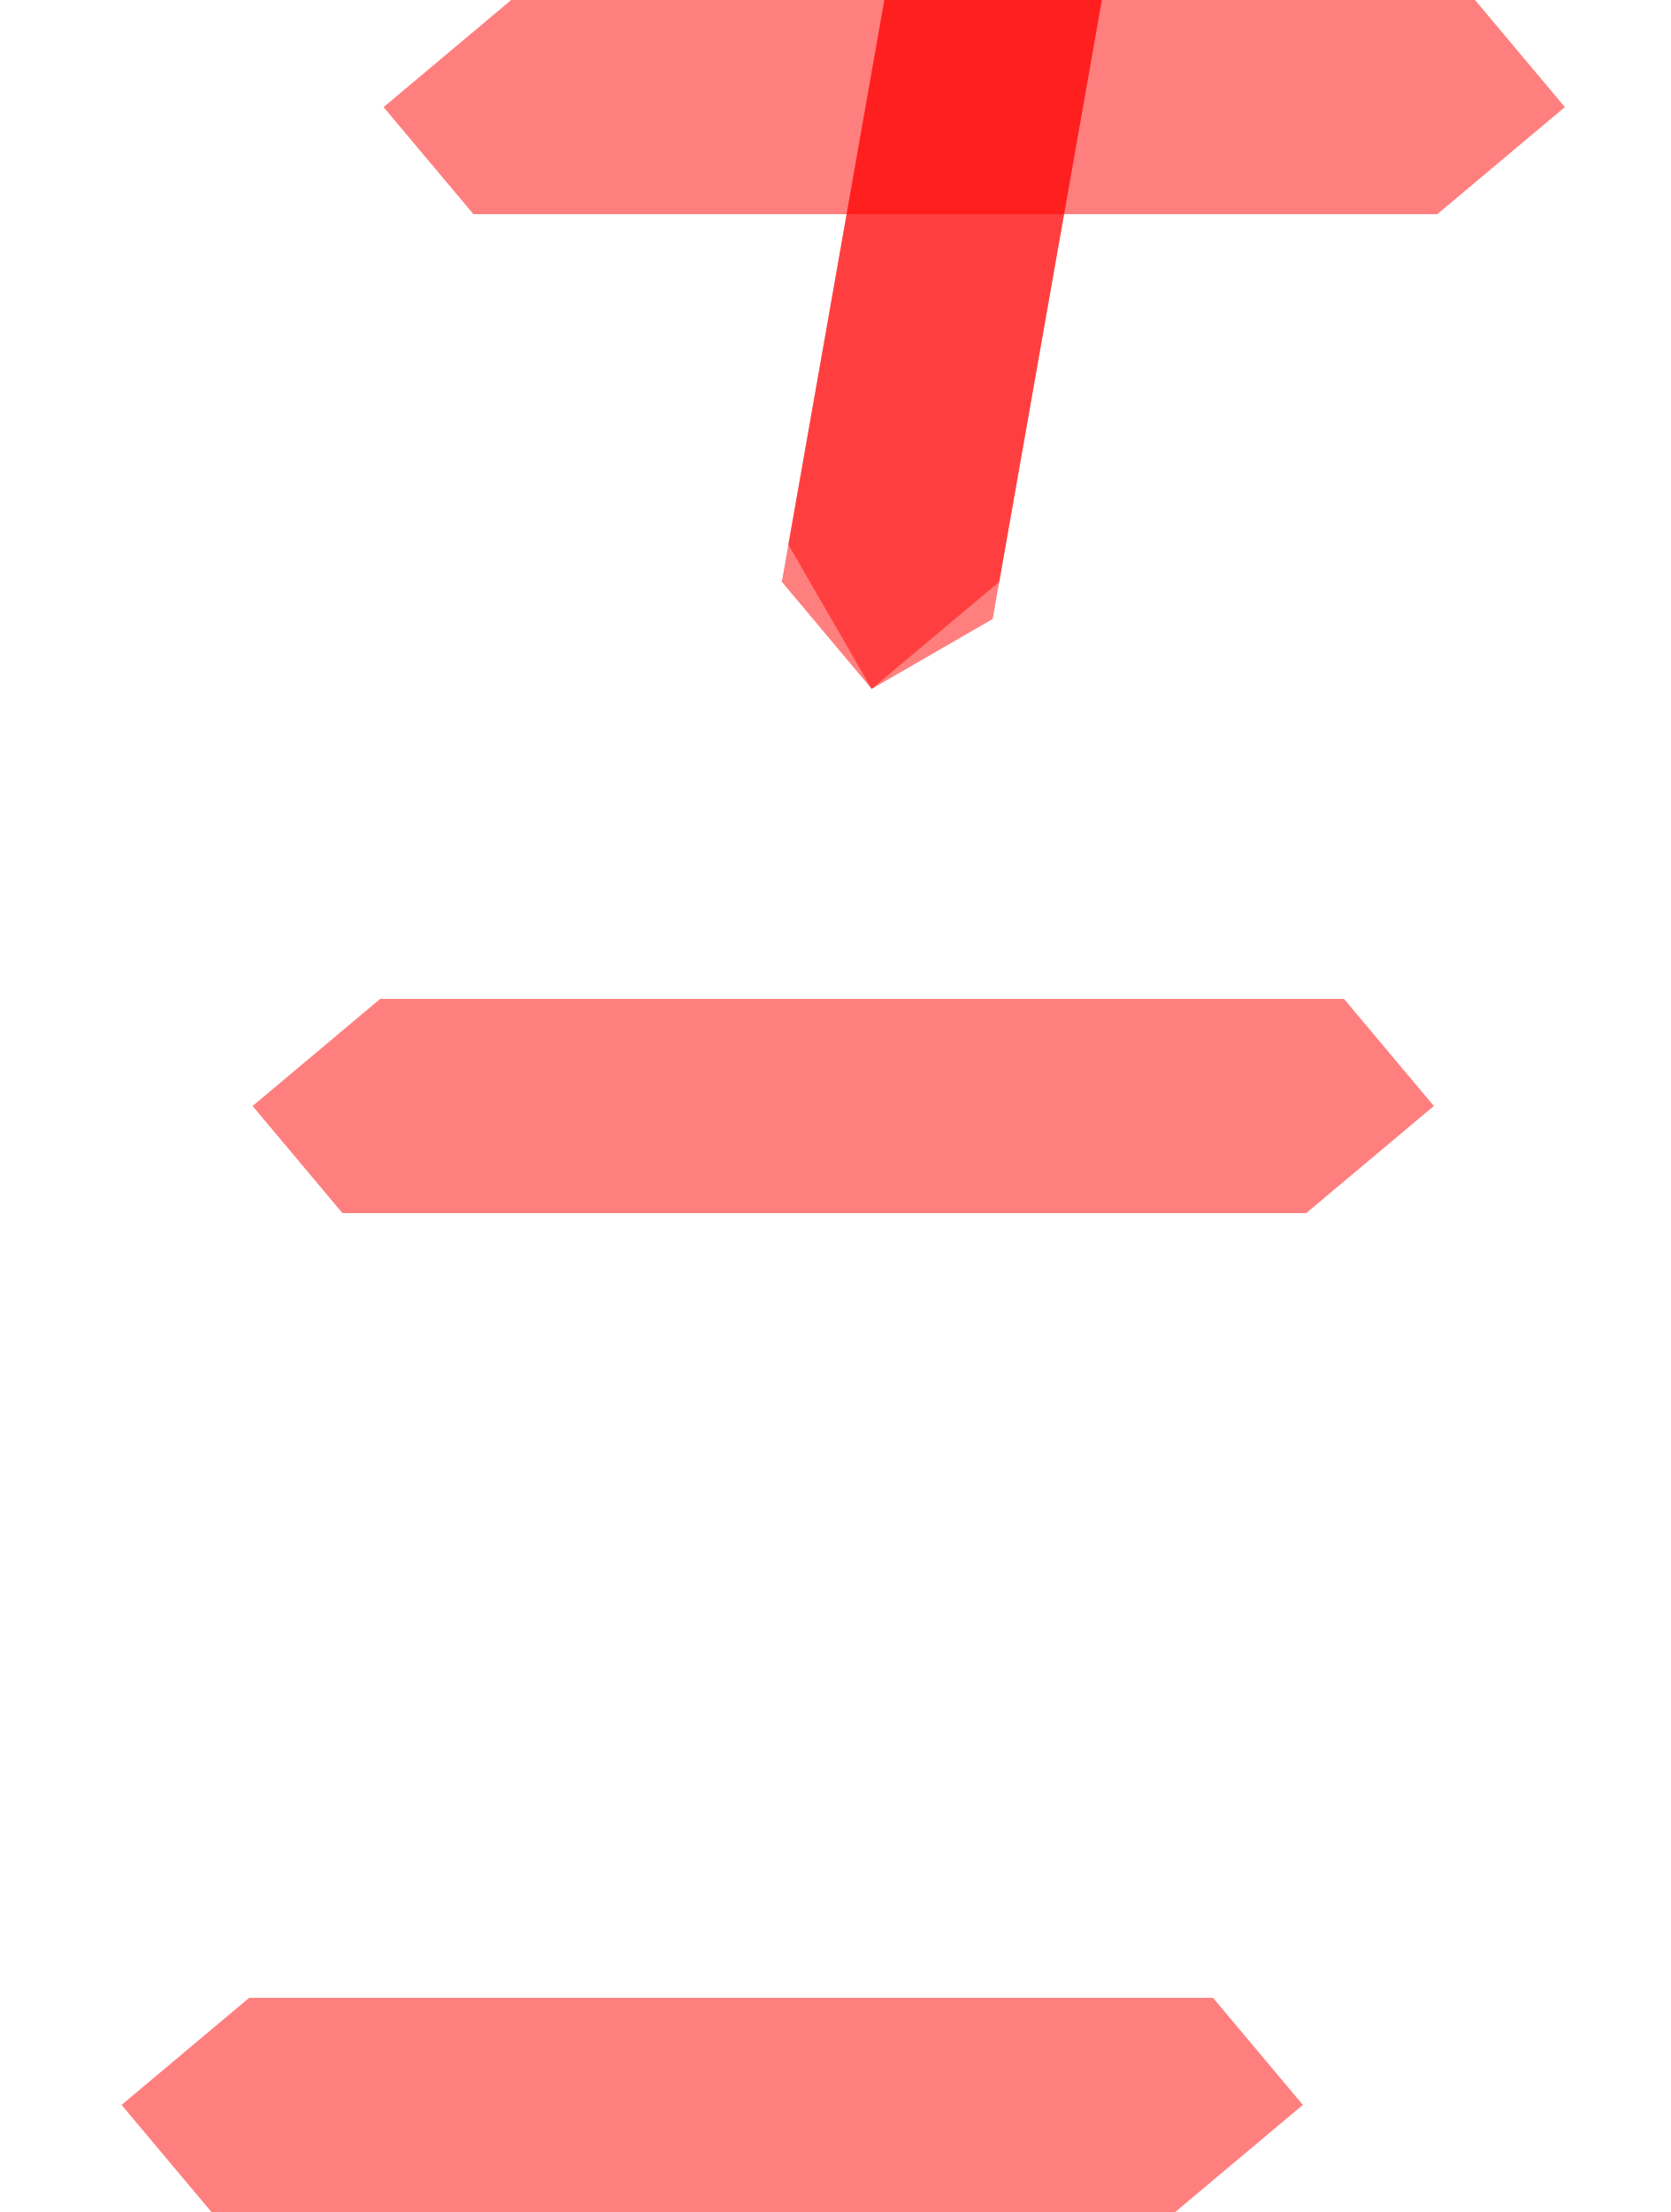
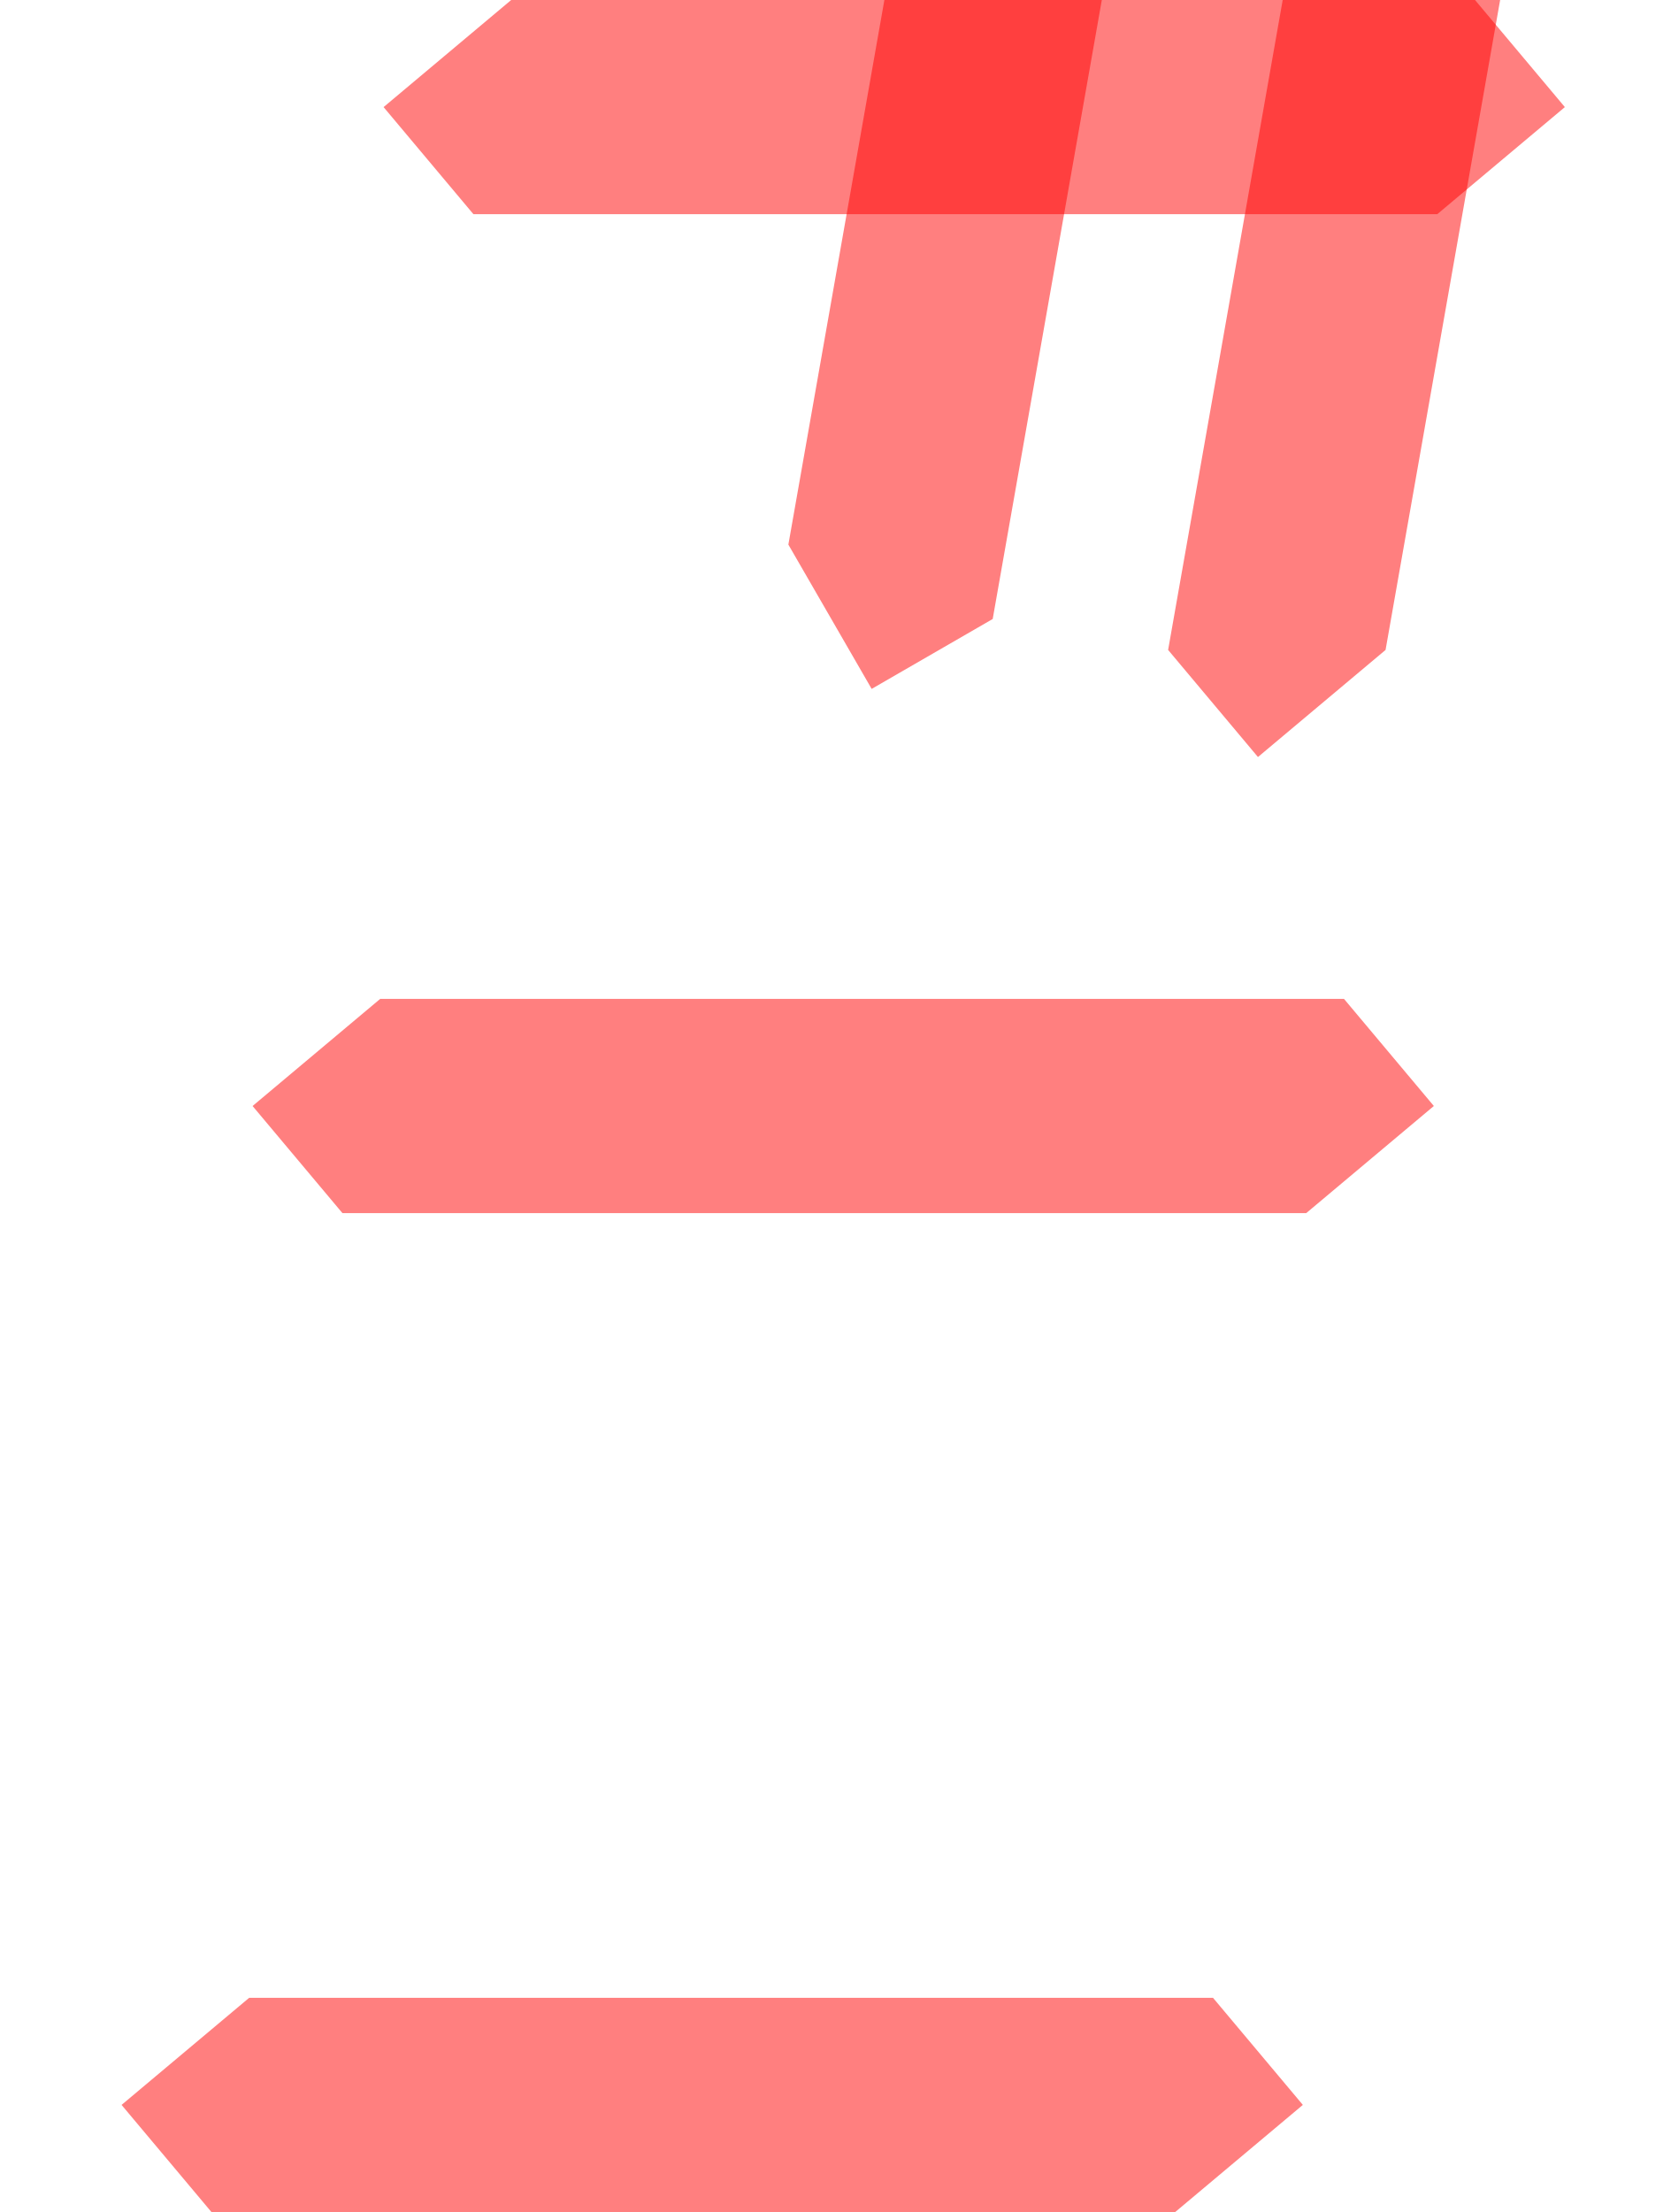
<svg xmlns="http://www.w3.org/2000/svg" viewBox="0 0 429 568" height="46.34" width="35">
  <defs>
    <path d="         m 98.518 27.5         l 32.773 -27.5         h 247.552         l 23.075 27.5         l -32.773 27.5         h -247.552         Z     " id="part" fill="#ff000080" />
  </defs>
  <use href="#part" />
  <use href="#part" transform="         translate(-33.6478 256.5)     " />
  <use href="#part" transform="         translate(-67.2956 513)     " />
-   <use href="#part" transform="         matrix(1 0 0 -1 0 55)         rotate(80 250.2178 27.5)     " />
+   <use href="#part" transform="         matrix(1 0 0 -1 0 55)         rotate(80 250.2178 27.5)         translate(0 -100.75)     " />
  <use href="#part" transform="         rotate(100 250.2178 27.5)     " />
</svg>
